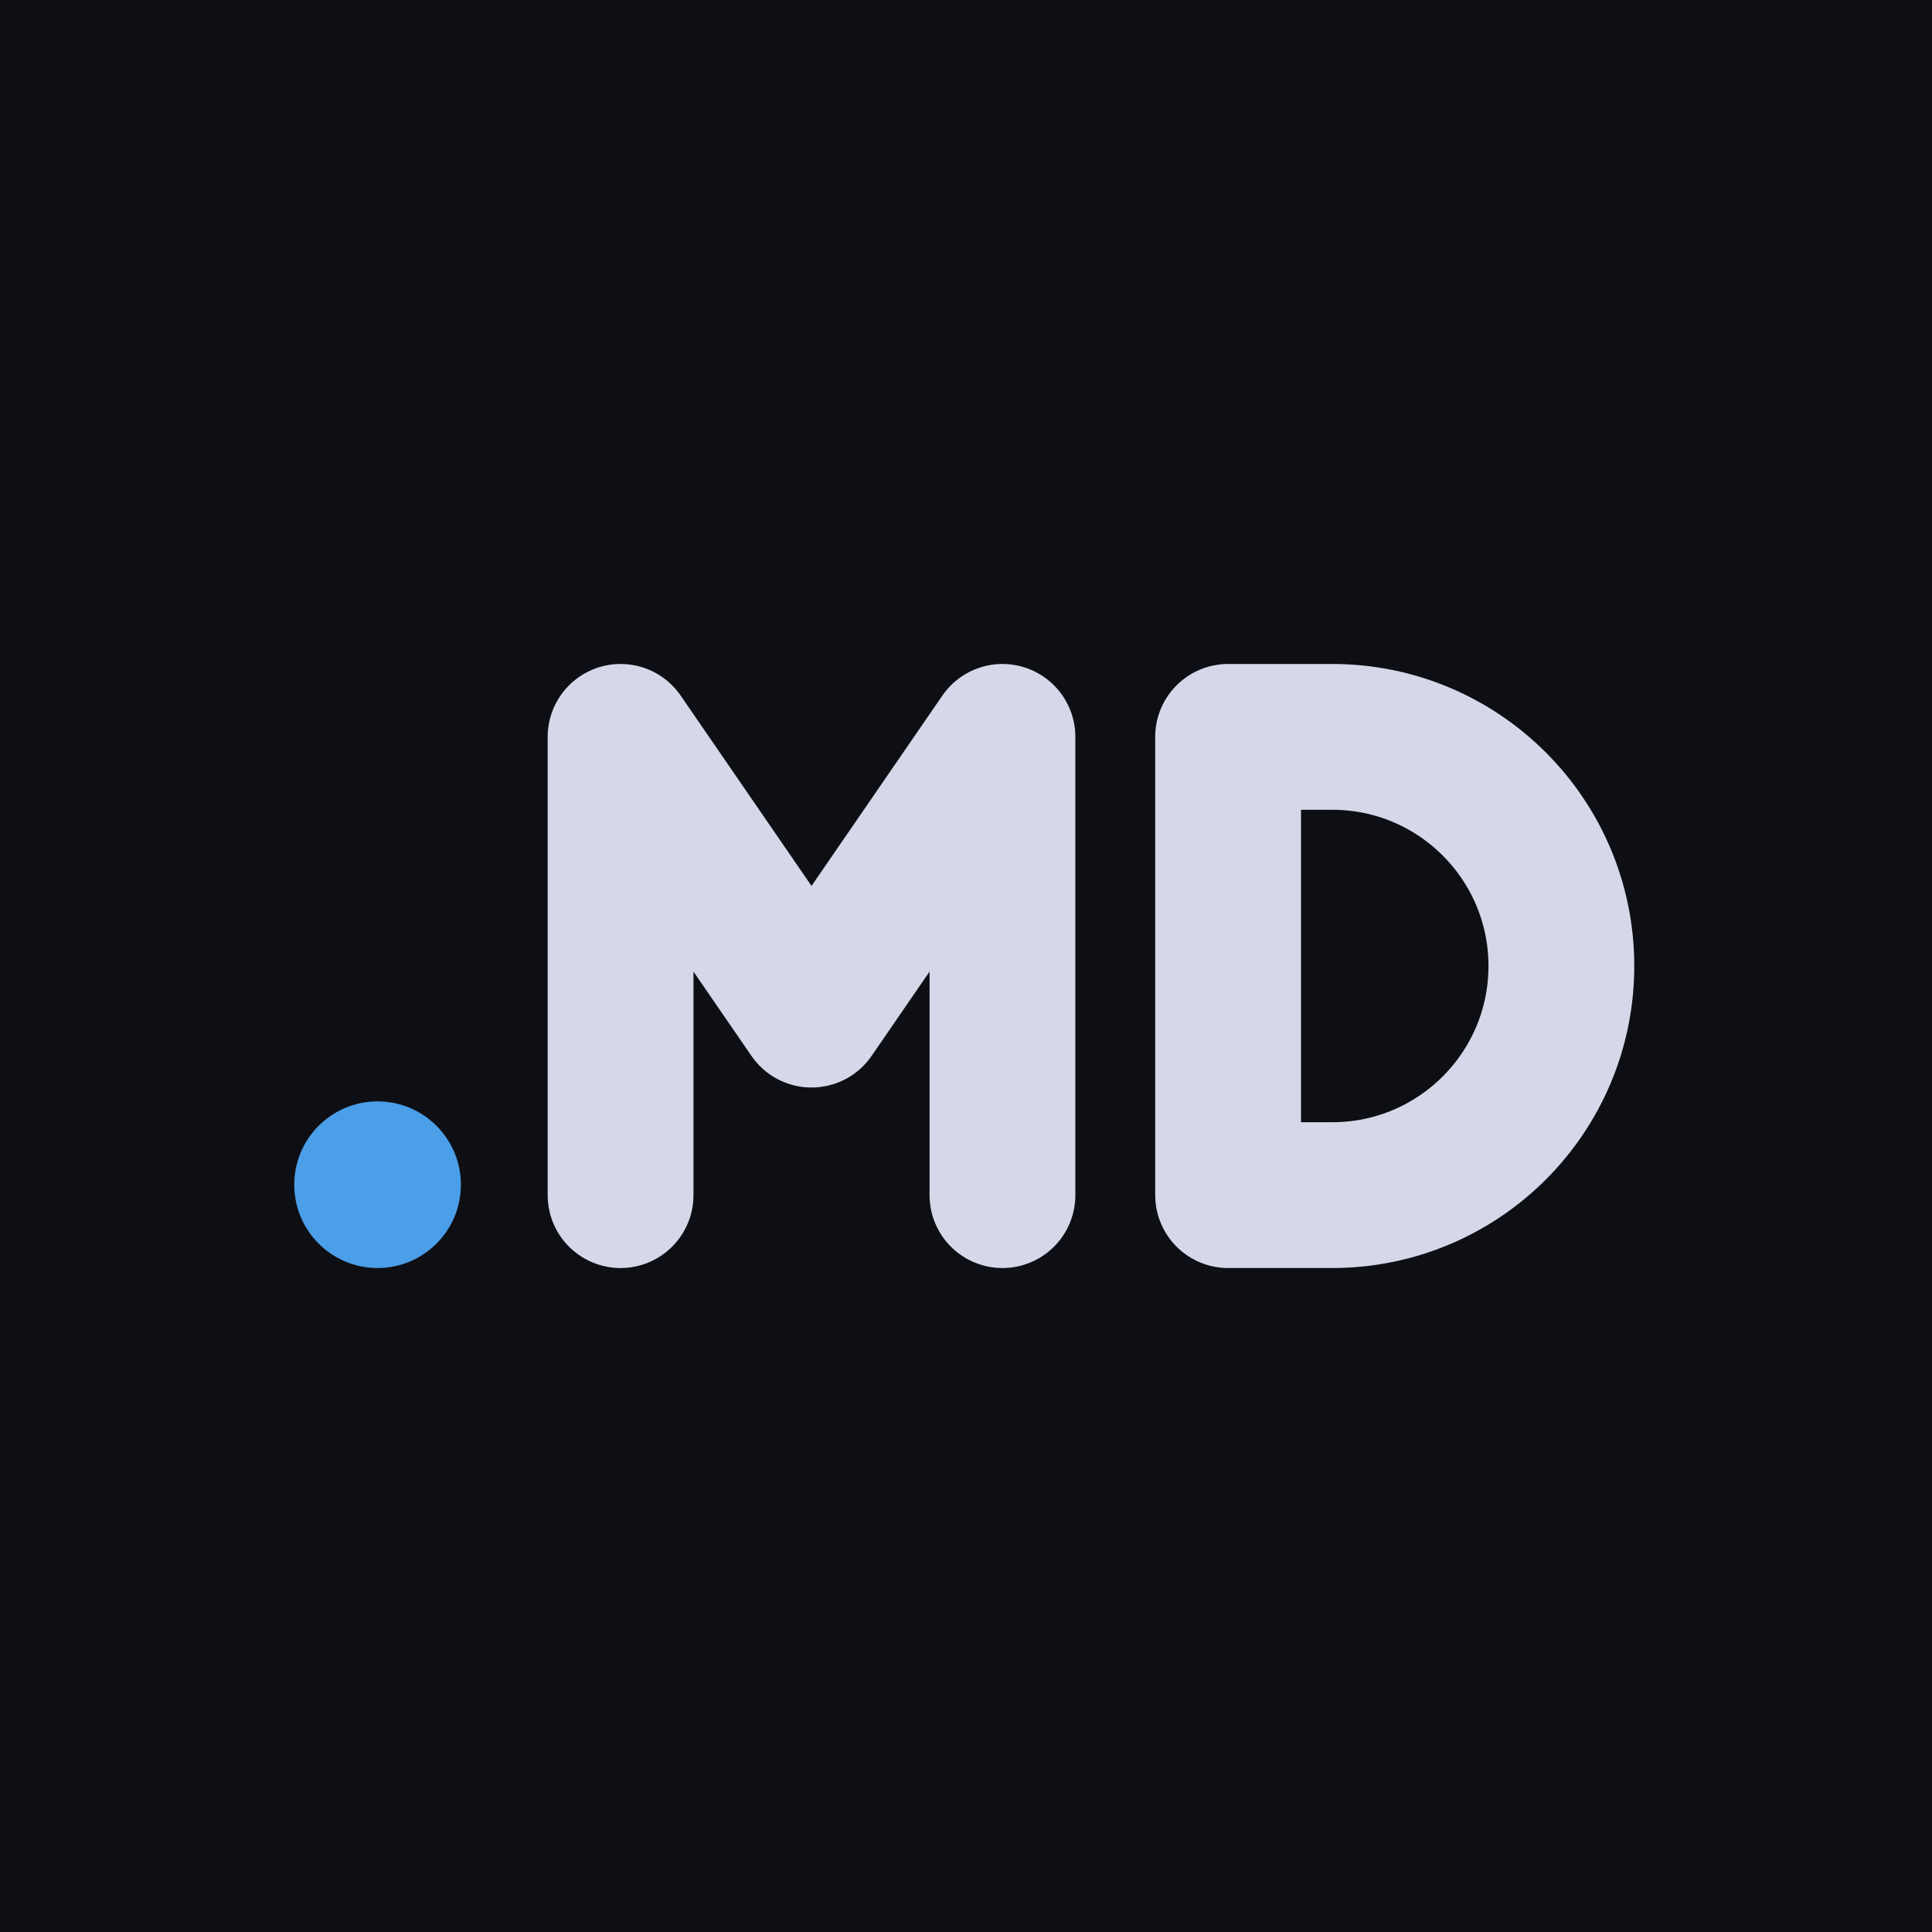
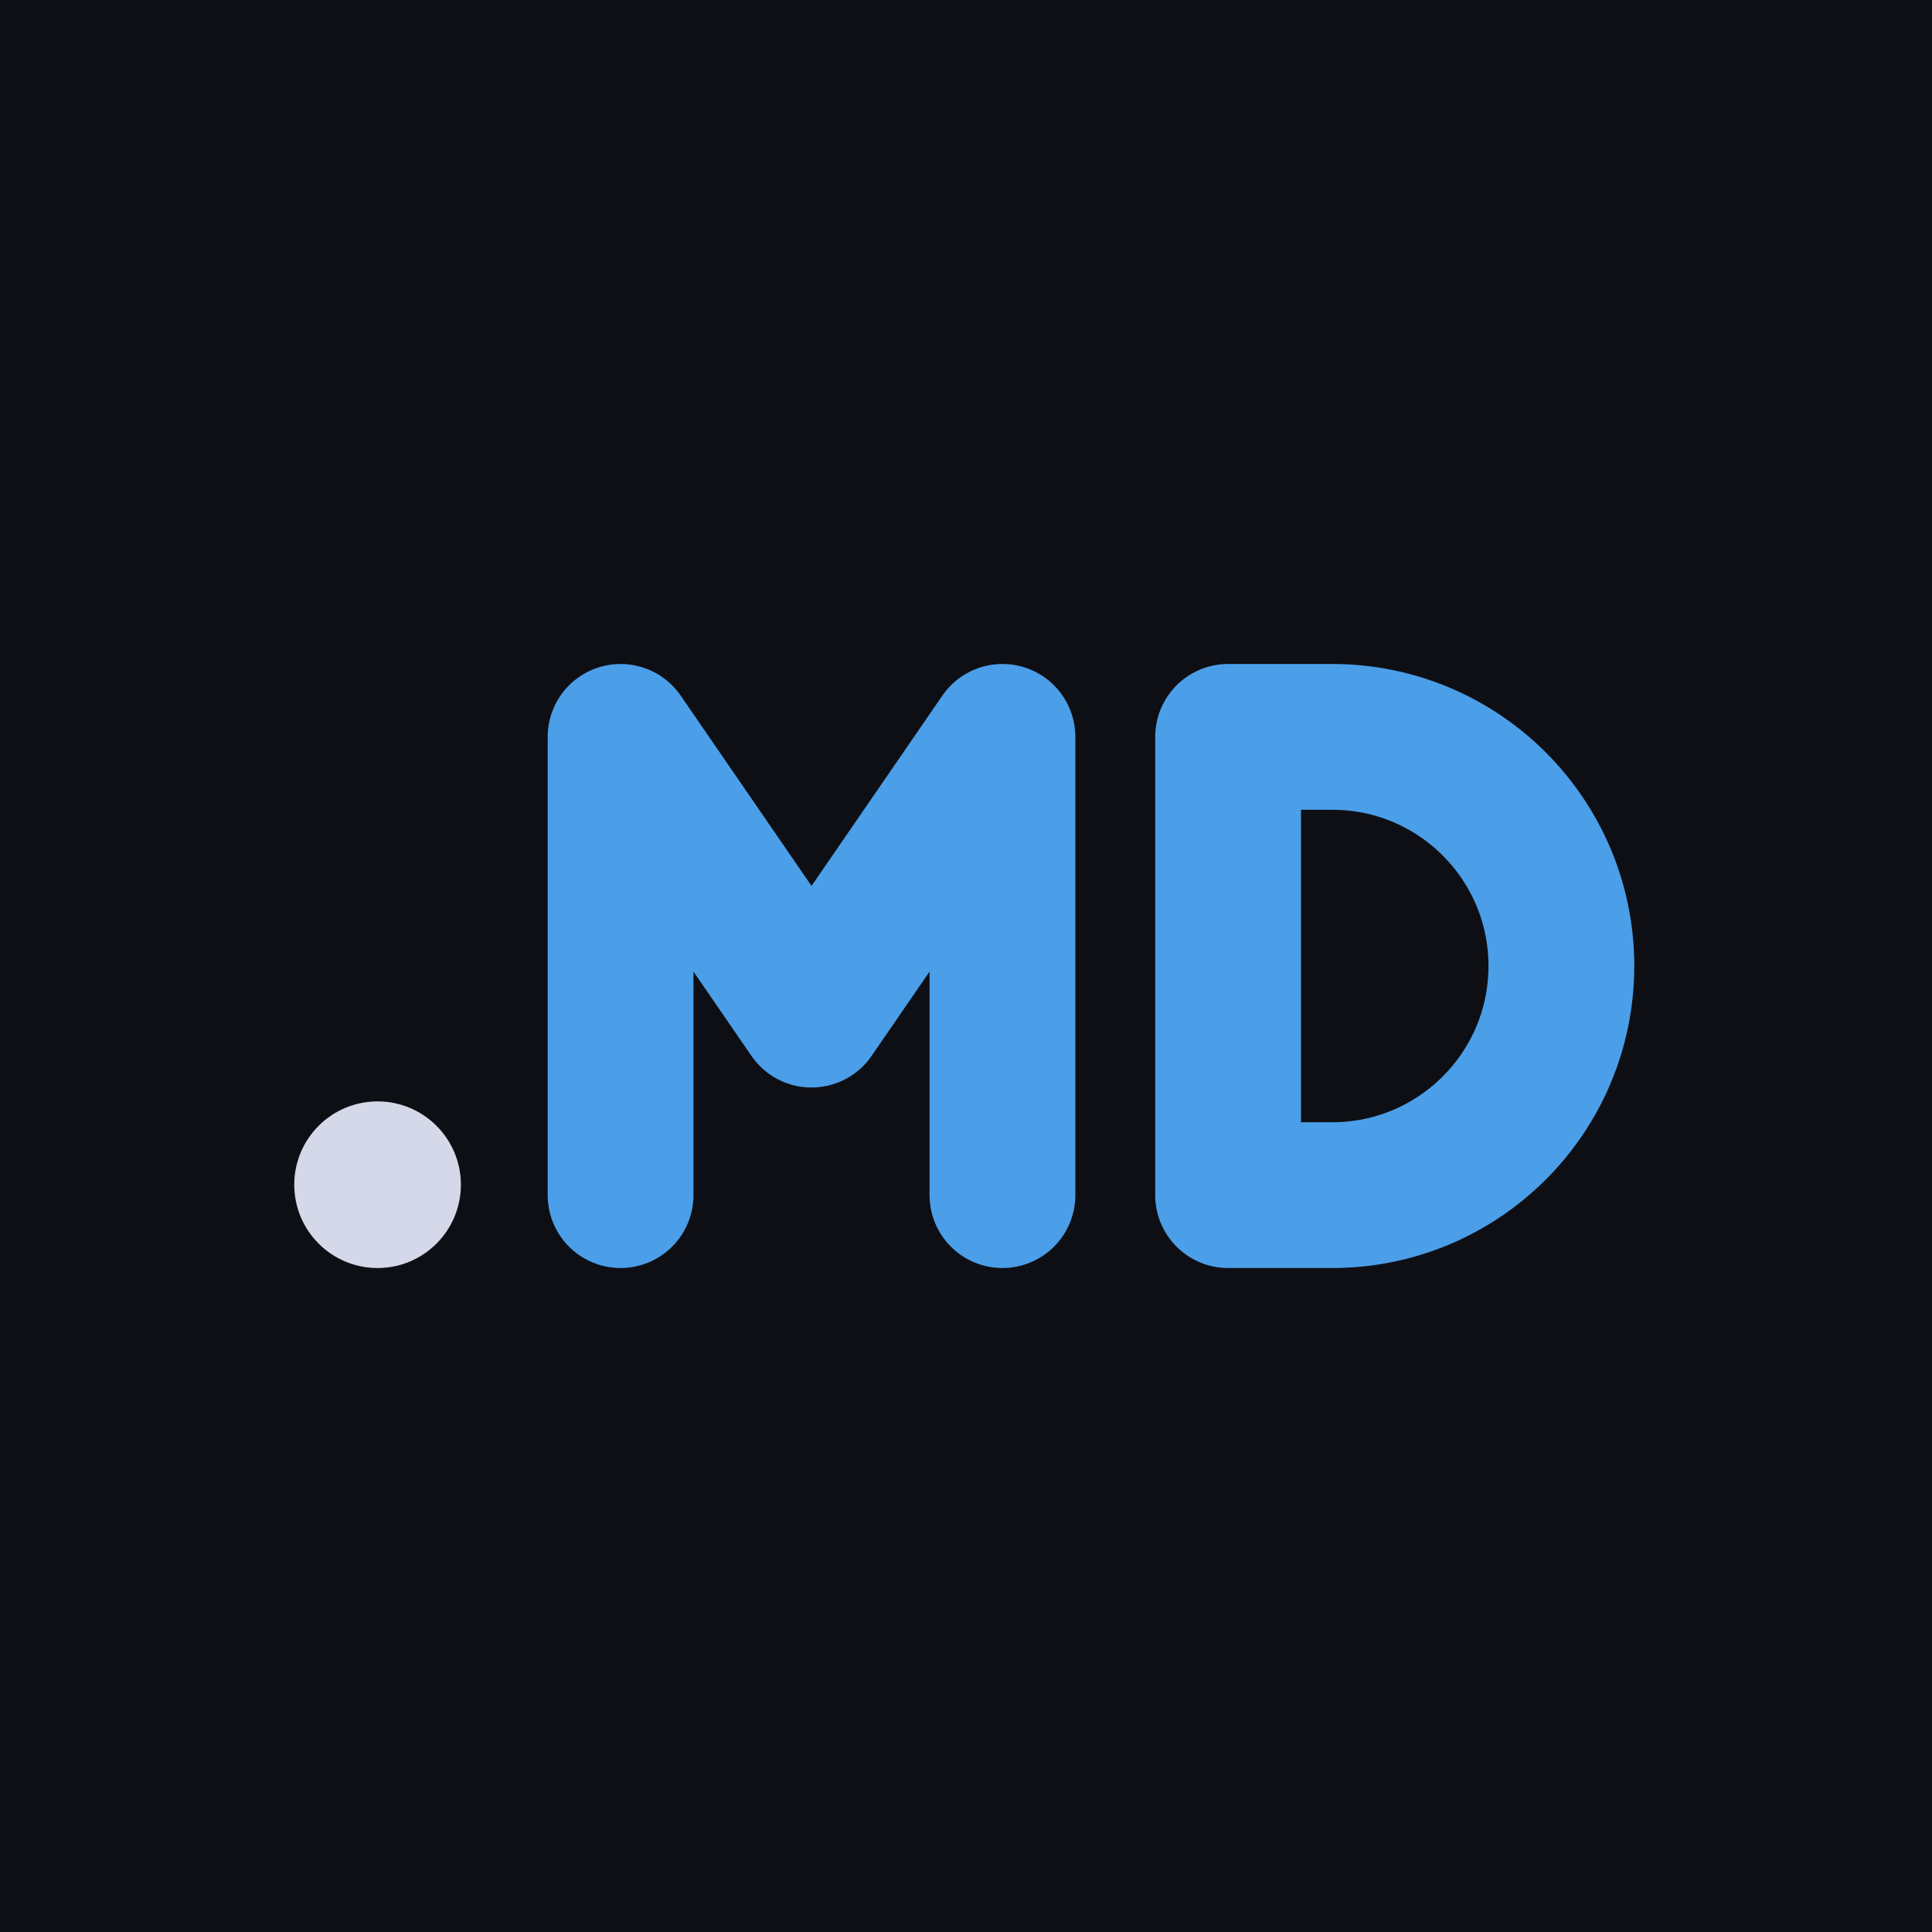
<svg xmlns="http://www.w3.org/2000/svg" viewBox="0 0 1024 1024" width="1024" height="1024">
  <rect width="1024" height="1024" fill="#0e0f14" />
  <g transform="translate(512 512) scale(.92) translate(-529 -512)">
-     <circle cx="190" cy="638" r="48" fill="#4b9ee8" />
-     <g fill="none" stroke="#d4d8e8" stroke-width="84" stroke-linecap="round" stroke-linejoin="round">
+     <circle cx="190" cy="638" r="48" fill="#d4d8e8" />
+     <g fill="none" stroke="#4b9ee8" stroke-width="84" stroke-linecap="round" stroke-linejoin="round">
      <path d="M330 644V380L440 540L550 380V644" />
      <path d="M680 380H740A132 132 0 0 1 740 644H680Z" />
    </g>
  </g>
</svg>
